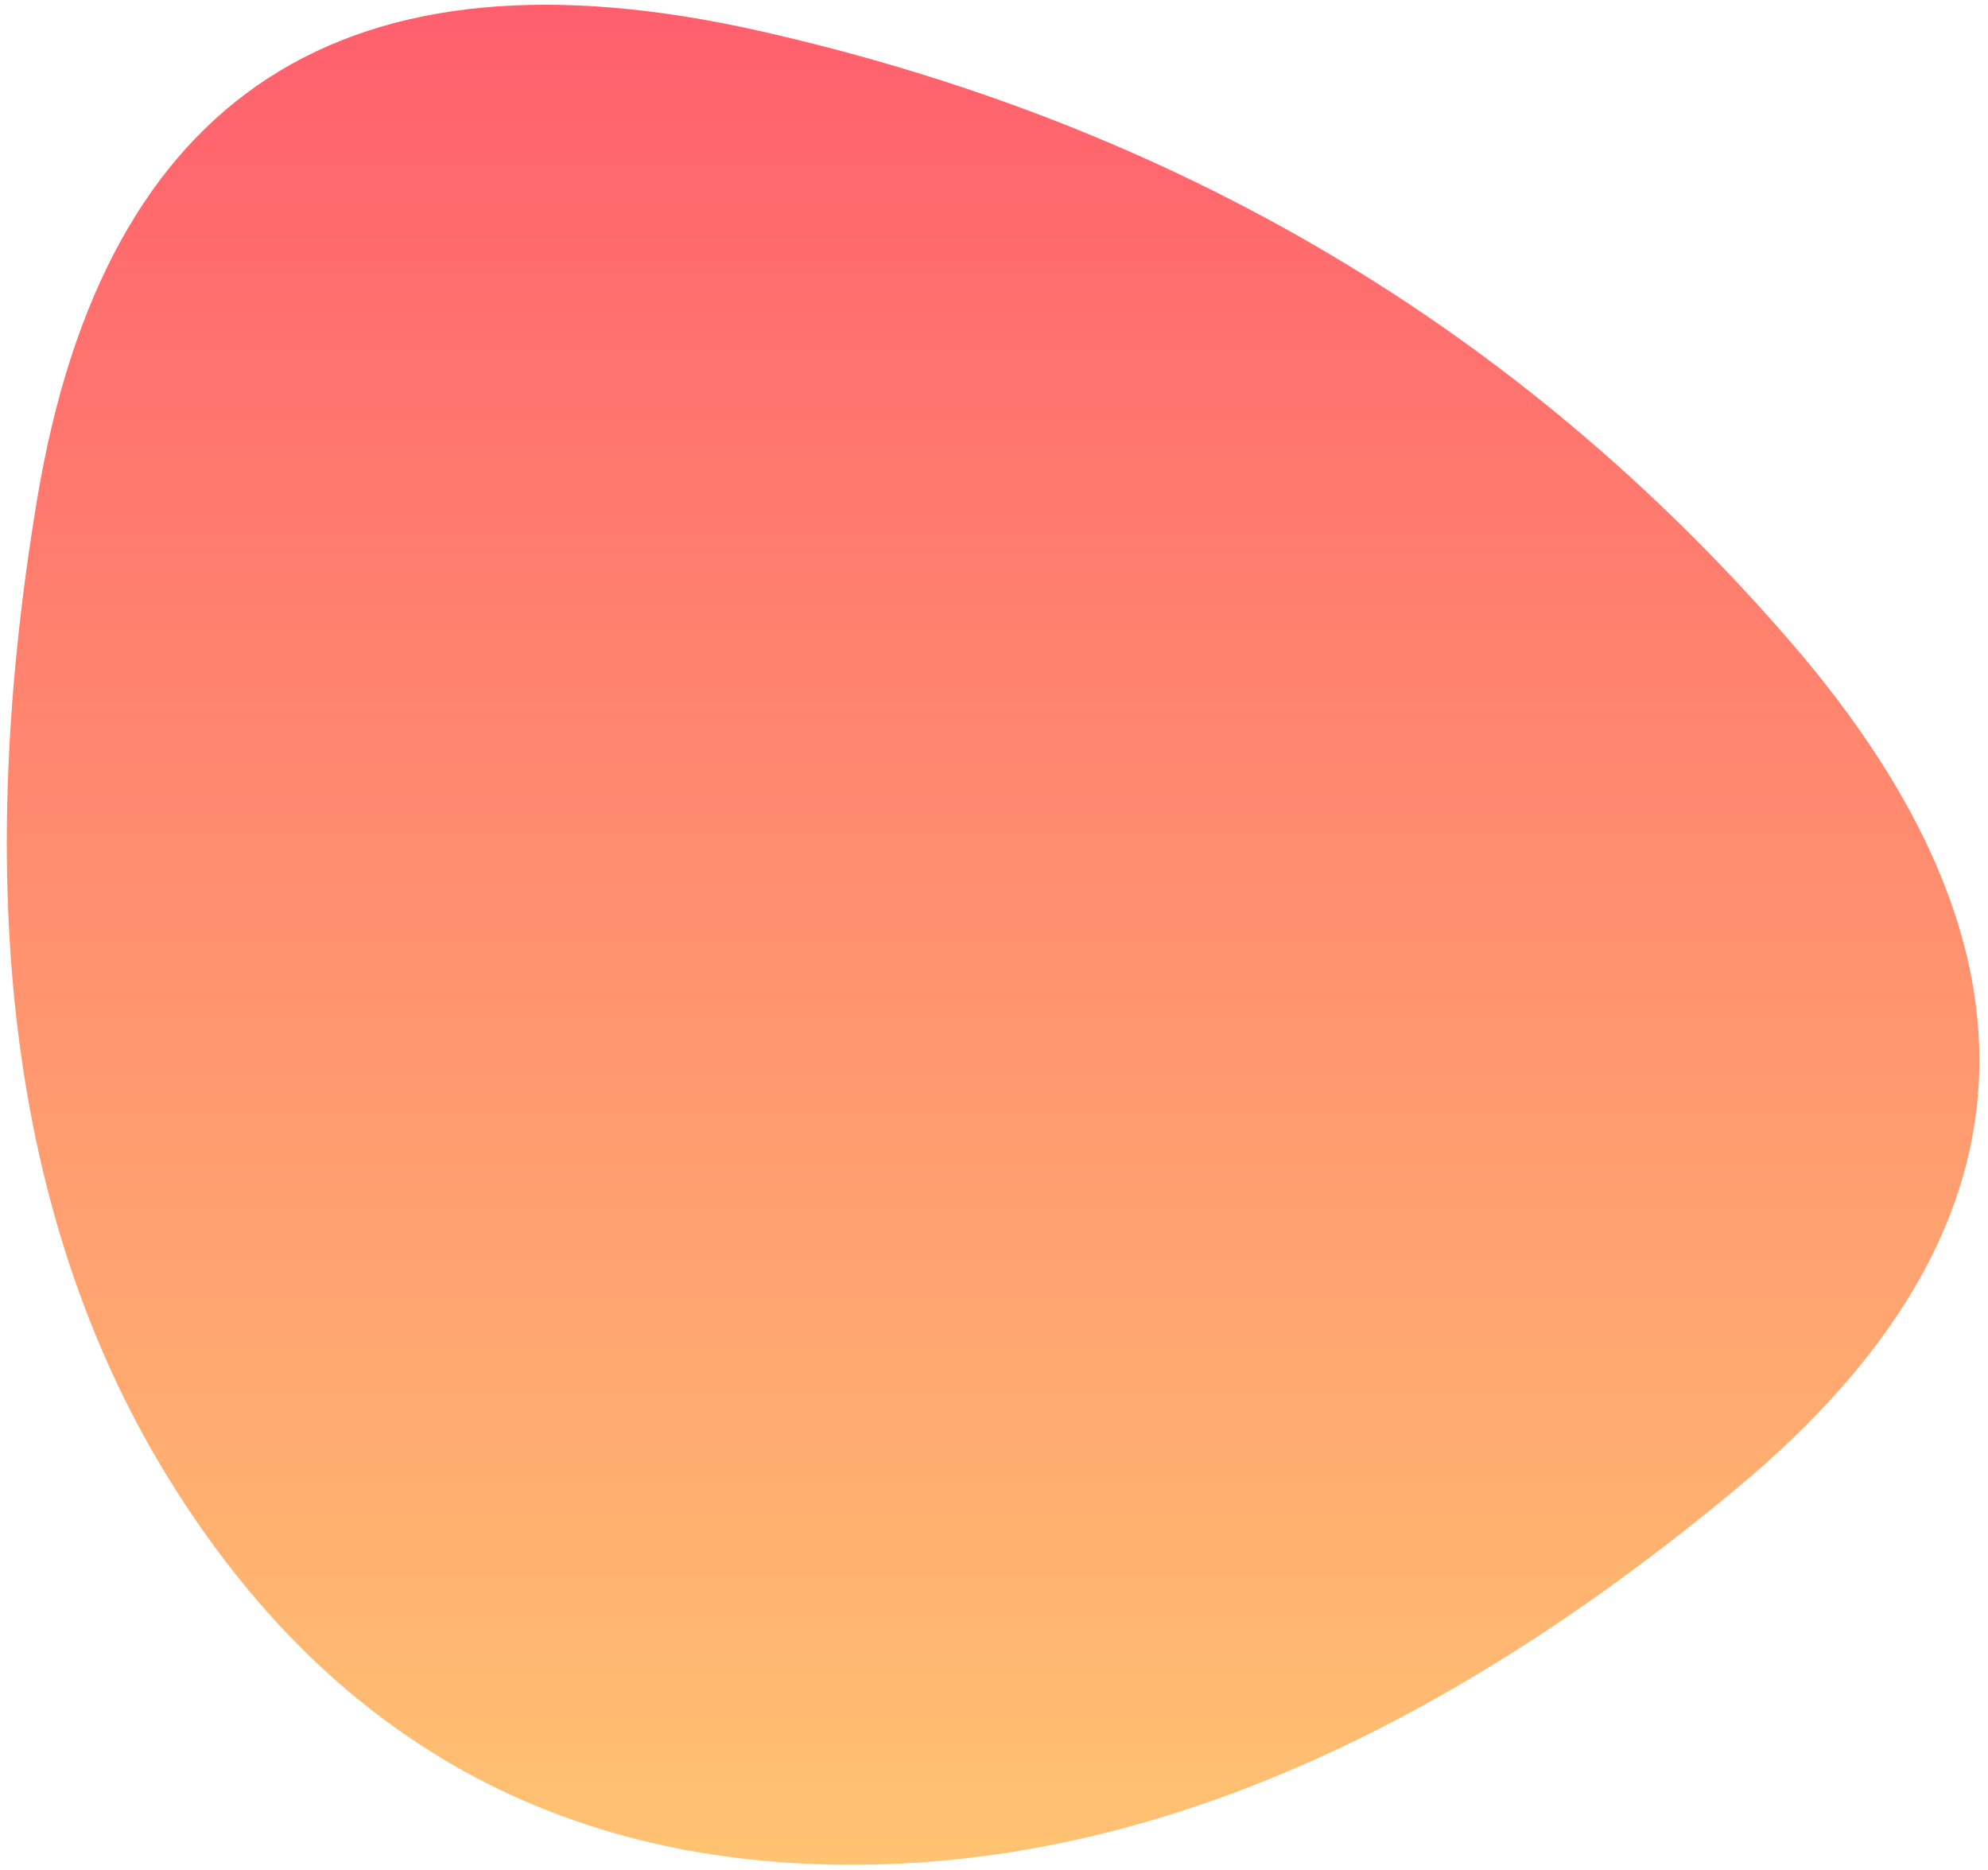
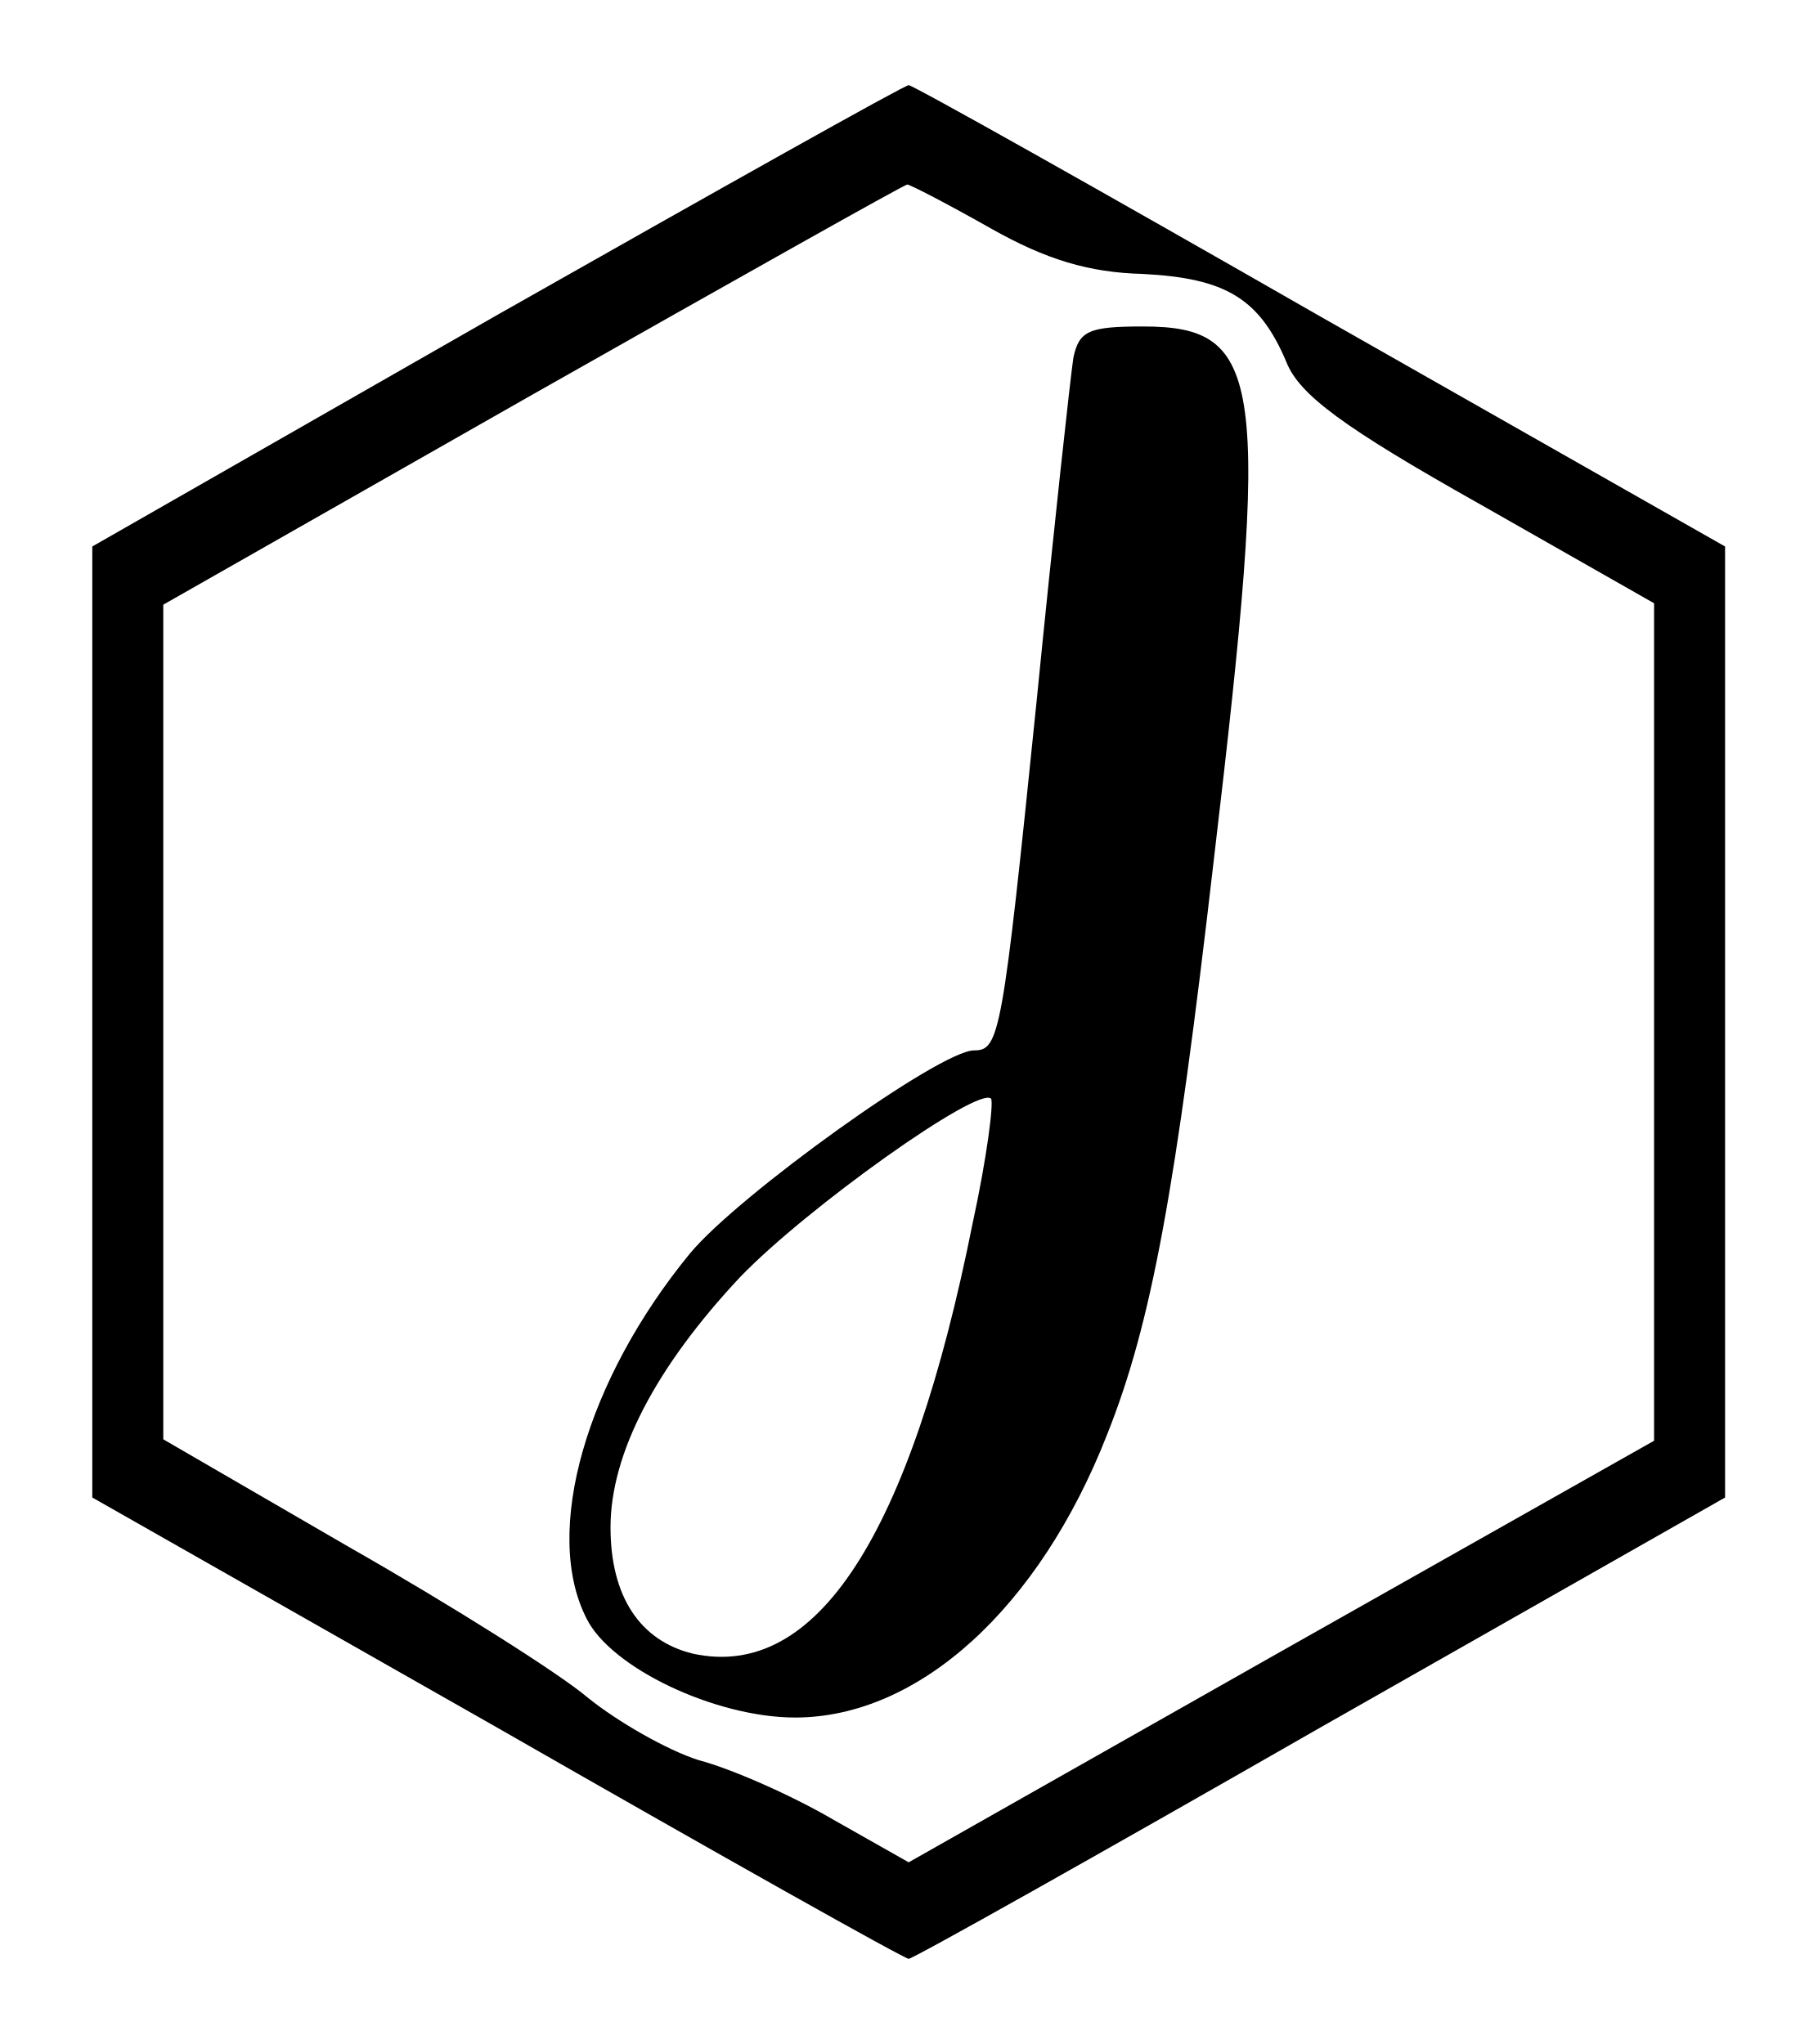
- <svg xmlns="http://www.w3.org/2000/svg" width="117" height="110" viewBox="0 0 117 110" fill="none">
-   <path d="M102.282 87.513C84.385 102.427 66.874 109.829 49.75 109.719C32.626 109.608 19.424 102.151 10.144 87.347C0.864 72.543 -1.787 53.209 2.19 29.346C6.167 5.483 20.363 -3.686 44.779 1.837C69.194 7.361 89.356 19.293 105.265 37.632C121.174 55.971 120.18 72.598 102.282 87.513Z" fill="url(#paint0_linear)" />
-   <defs>
-     <linearGradient id="paint0_linear" x1="0.4" y1="0.28" x2="0.4" y2="109.72" gradientUnits="userSpaceOnUse">
-       <stop stop-color="#FF5F6D" />
-       <stop offset="1" stop-color="#FFC371" />
-     </linearGradient>
-   </defs>
+ <svg xmlns="http://www.w3.org/2000/svg" version="1.0" width="128pt" height="144pt" viewBox="0 0 128 144" preserveAspectRatio="xMidYMid meet">
+   <g transform="translate(0,144) scale(0.1,-0.1)" fill="#000000" stroke="none">
+     <path d="M350 1218 l-285 -163 0 -335 0 -335 285 -162 c157 -90 287 -163 290 -163 3 0 133 73 290 163 l285 162 0 335 0 335 -285 162 c-157 90 -287 163 -290 163 -3 0 -133 -73 -290 -162z m348 61 c39 -22 69 -31 107 -32 58 -3 82 -17 101 -62 9 -23 40 -46 136 -100 l123 -70 0 -295 0 -295 -262 -148 -263 -149 -53 30 c-29 17 -72 36 -95 42 -22 7 -57 27 -78 44 -20 17 -96 65 -168 106 l-131 76 0 294 0 294 260 148 c143 81 262 148 264 148 2 0 29 -14 59 -31z" />
+     <path d="M756 1188 c-2 -13 -14 -122 -26 -243 -24 -235 -26 -245 -44 -245 -24 0 -166 -102 -200 -143 -73 -89 -104 -196 -73 -257 17 -35 91 -70 147 -70 87 0 172 77 220 200 31 78 48 171 75 405 40 338 35 375 -50 375 -38 0 -45 -3 -49 -22z m-71 -610 c-44 -220 -110 -322 -197 -303 -37 9 -58 40 -58 89 0 52 32 113 91 176 47 49 168 135 177 126 2 -3 -3 -42 -13 -88z" />
+   </g>
</svg>
